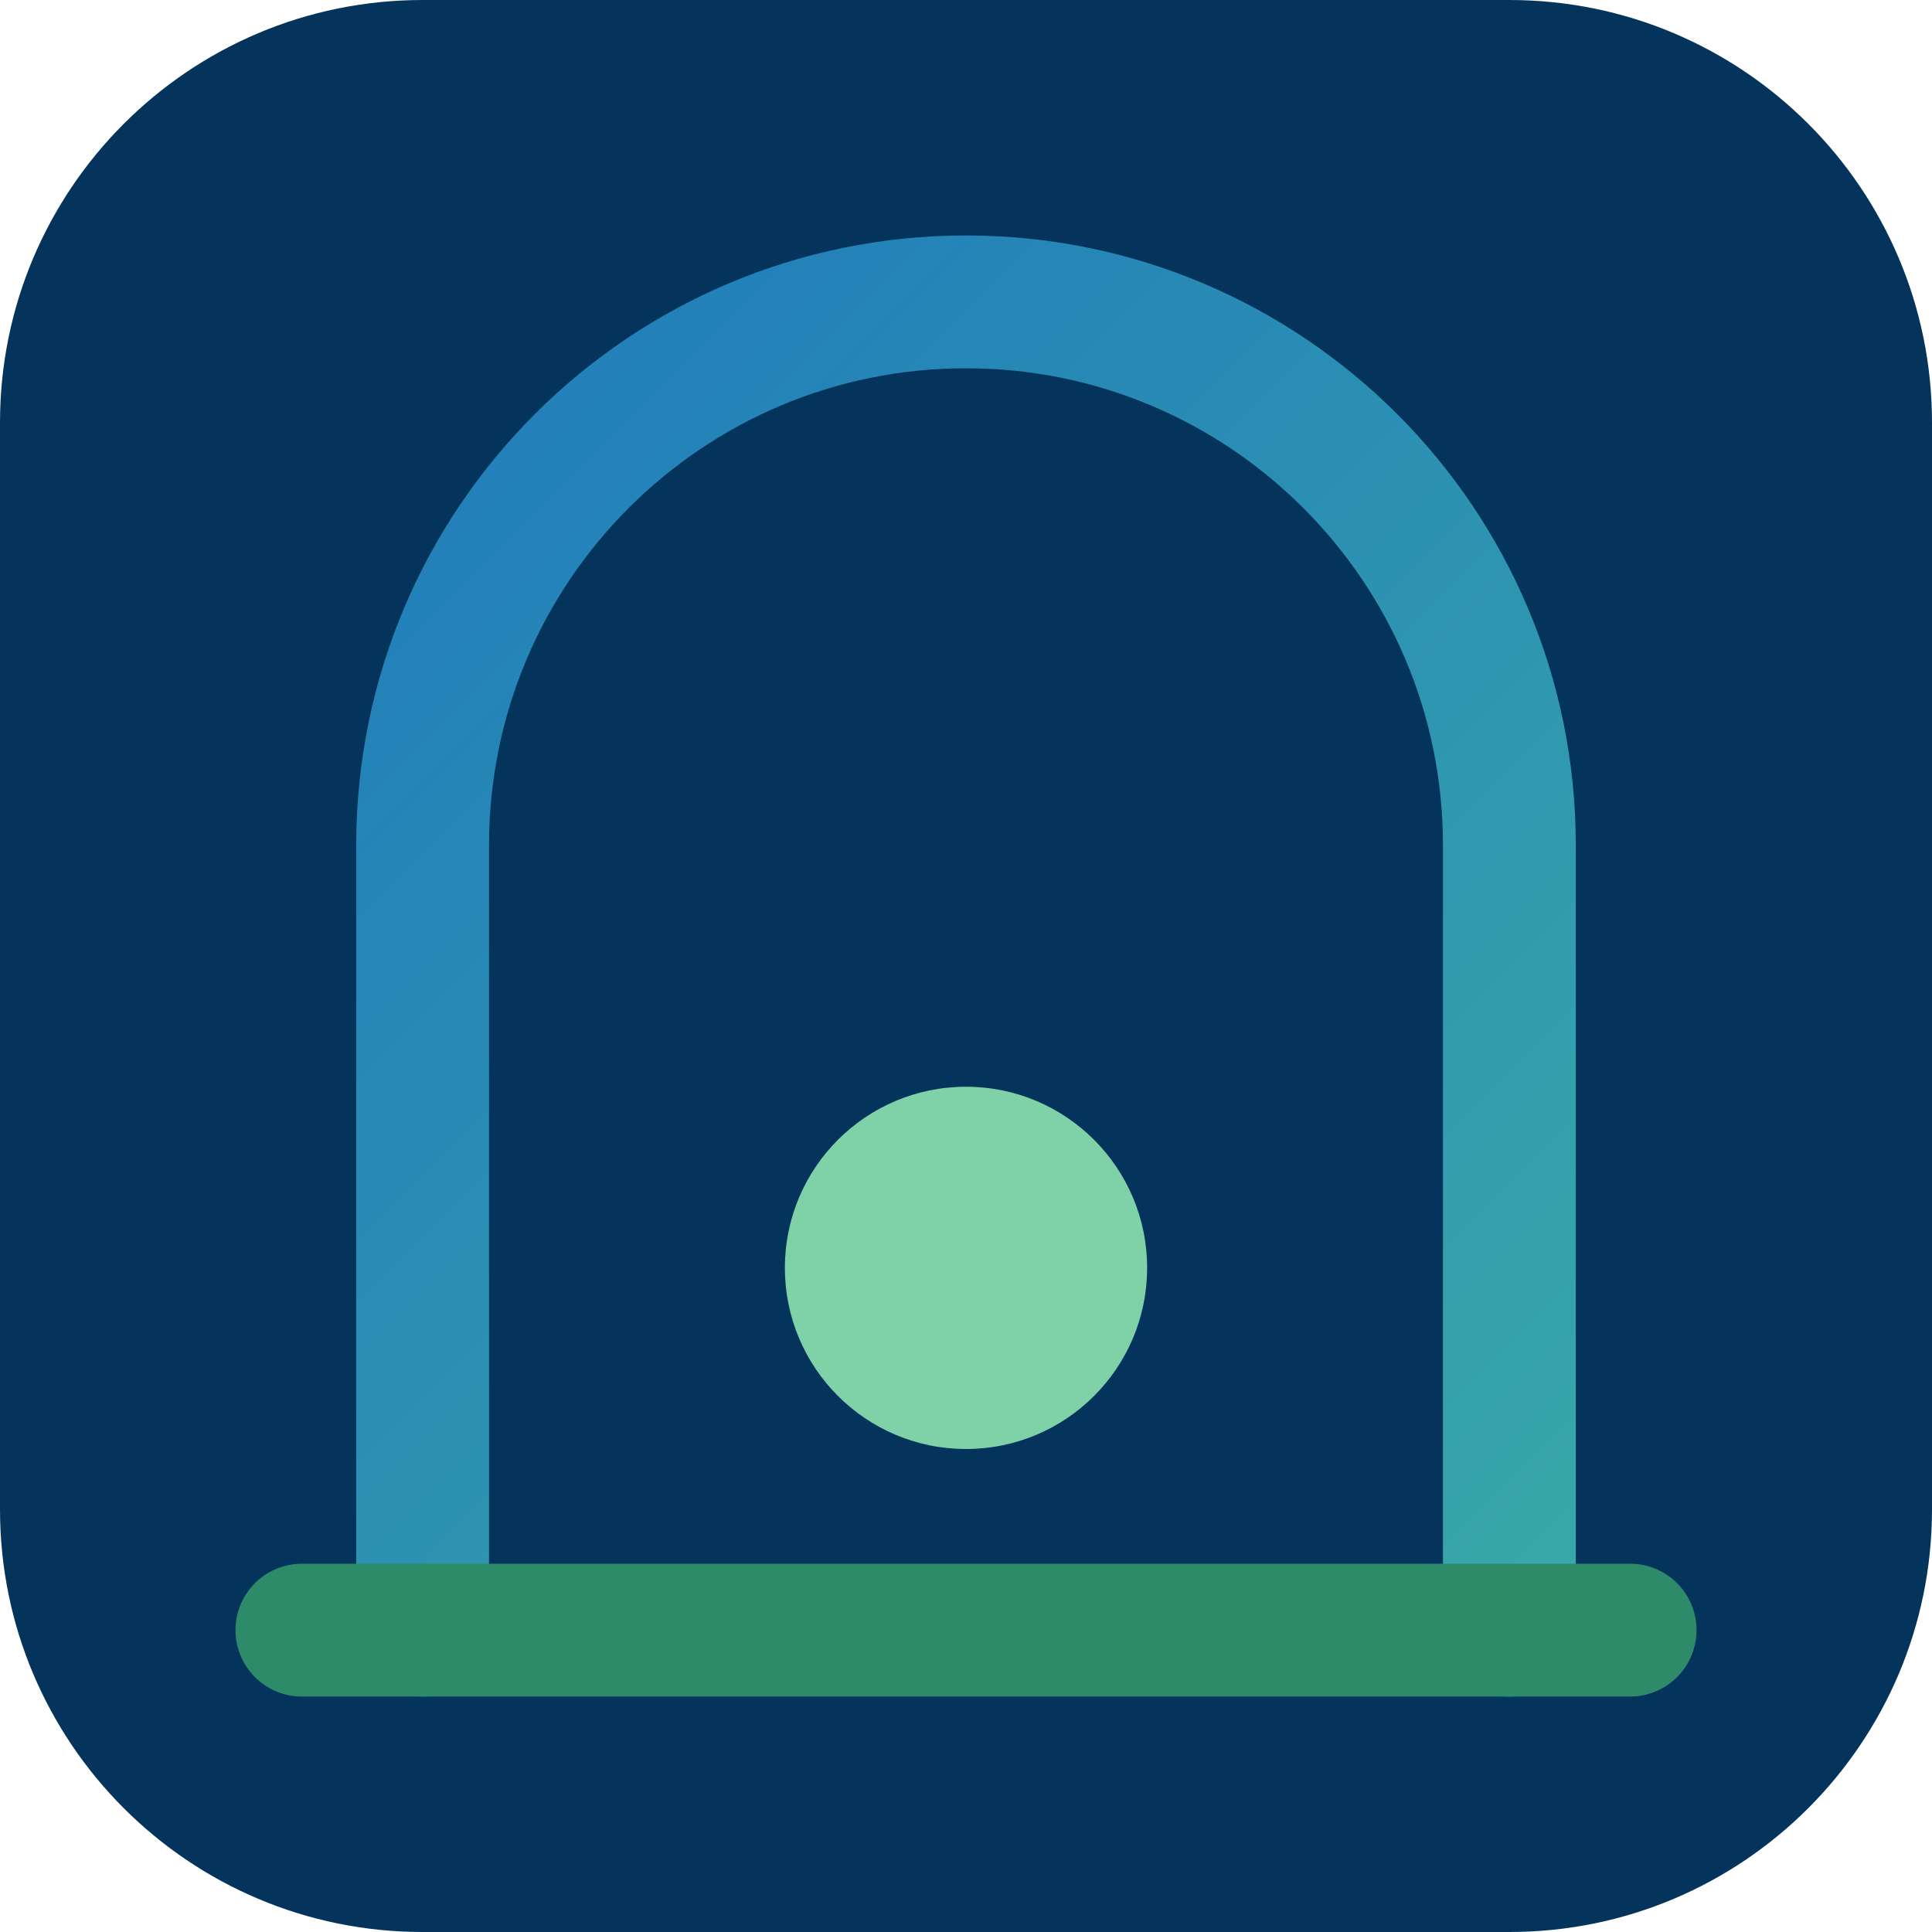
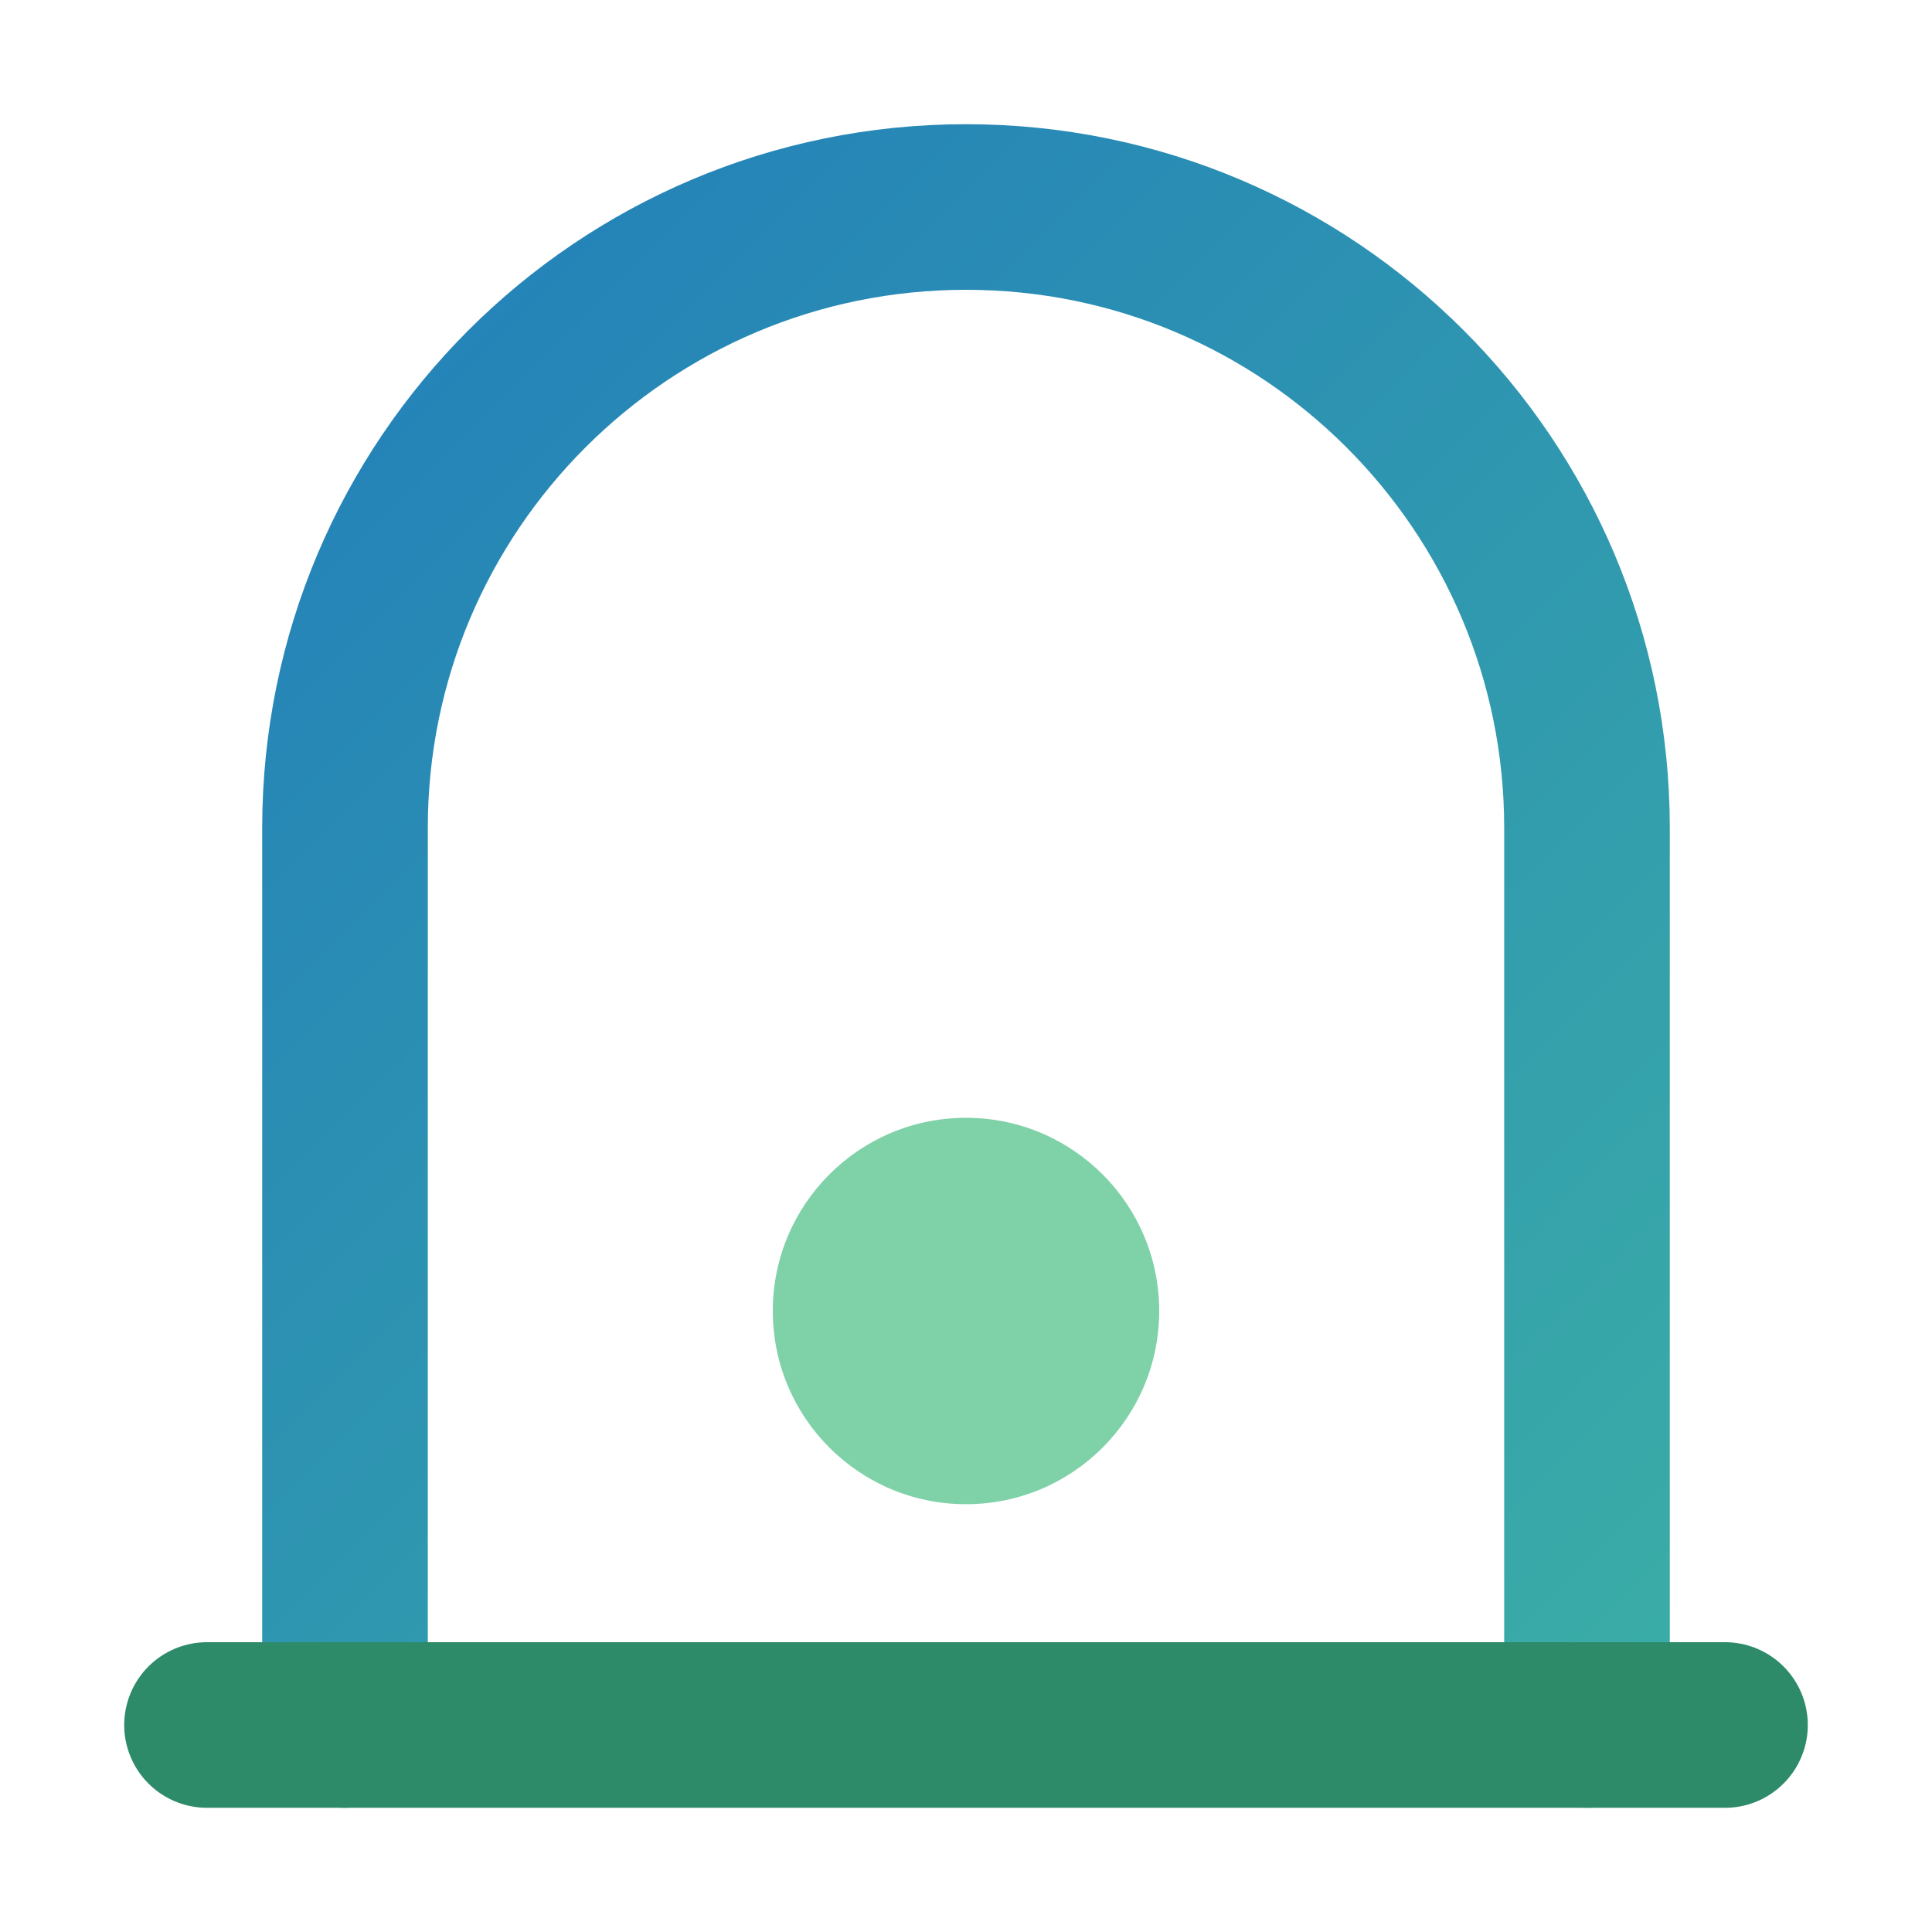
- <svg xmlns="http://www.w3.org/2000/svg" viewBox="0 0 32 32" width="32" height="32" fill="none">
+ <svg xmlns="http://www.w3.org/2000/svg" viewBox="0 0 28 28" width="32" height="32" fill="none">
  <defs>
-     <linearGradient id="g" x1="2" y1="2" x2="30" y2="30" gradientUnits="userSpaceOnUse">
+     <linearGradient id="g" x1="0" y1="0" x2="28" y2="28" gradientUnits="userSpaceOnUse">
      <stop offset="0" stop-color="#1e77bd" />
      <stop offset="1" stop-color="#3fb5a3" />
    </linearGradient>
  </defs>
-   <rect width="32" height="32" rx="7" fill="#04345c" />
-   <g transform="translate(2 2)">
-     <path d="M5 25V12a9 9 0 0 1 18 0v13" stroke="url(#g)" stroke-width="2.2" stroke-linecap="round" stroke-linejoin="round" />
-     <path d="M3 25h22" stroke="#2e8b6a" stroke-width="2.2" stroke-linecap="round" />
-     <circle cx="14" cy="19" r="3" fill="#7fd1a8" />
-   </g>
+   <path d="M5 25V12a9 9 0 0 1 18 0v13" stroke="url(#g)" stroke-width="2.4" stroke-linecap="round" stroke-linejoin="round" />
+   <path d="M3 25h22" stroke="#2e8b6a" stroke-width="2.4" stroke-linecap="round" />
+   <circle cx="14" cy="19" r="2.8" fill="#7fd1a8" />
</svg>
